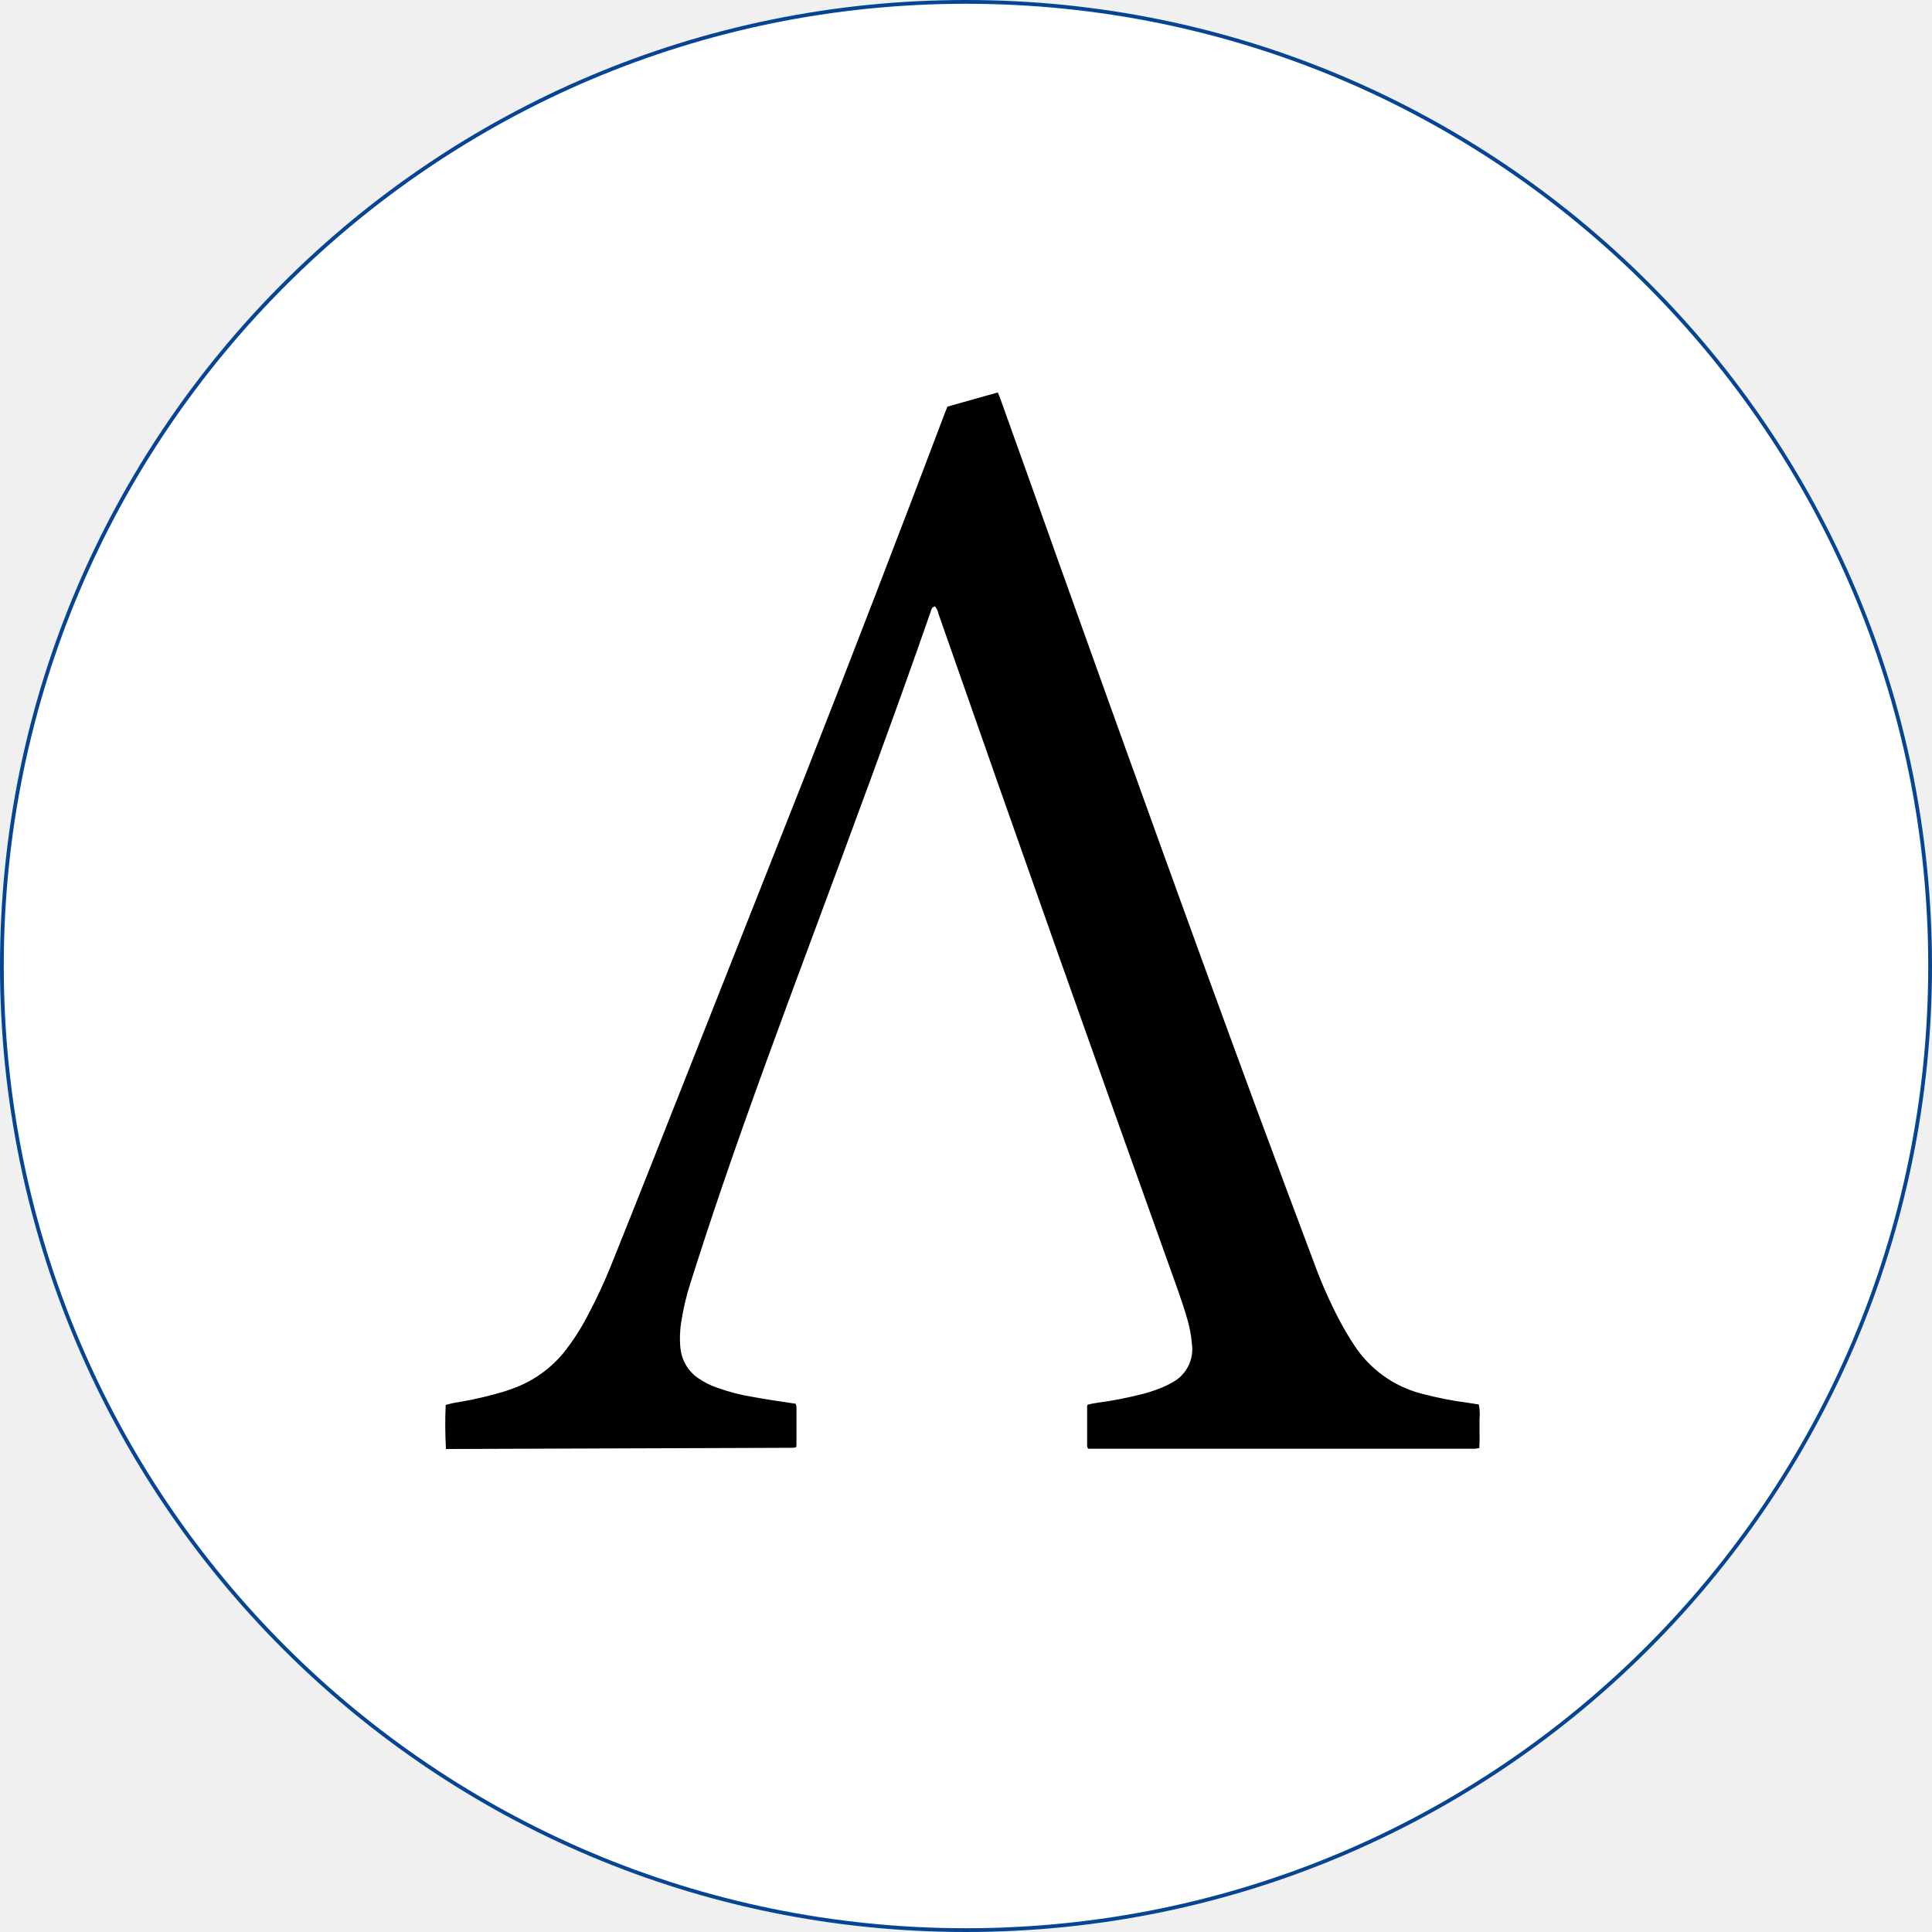
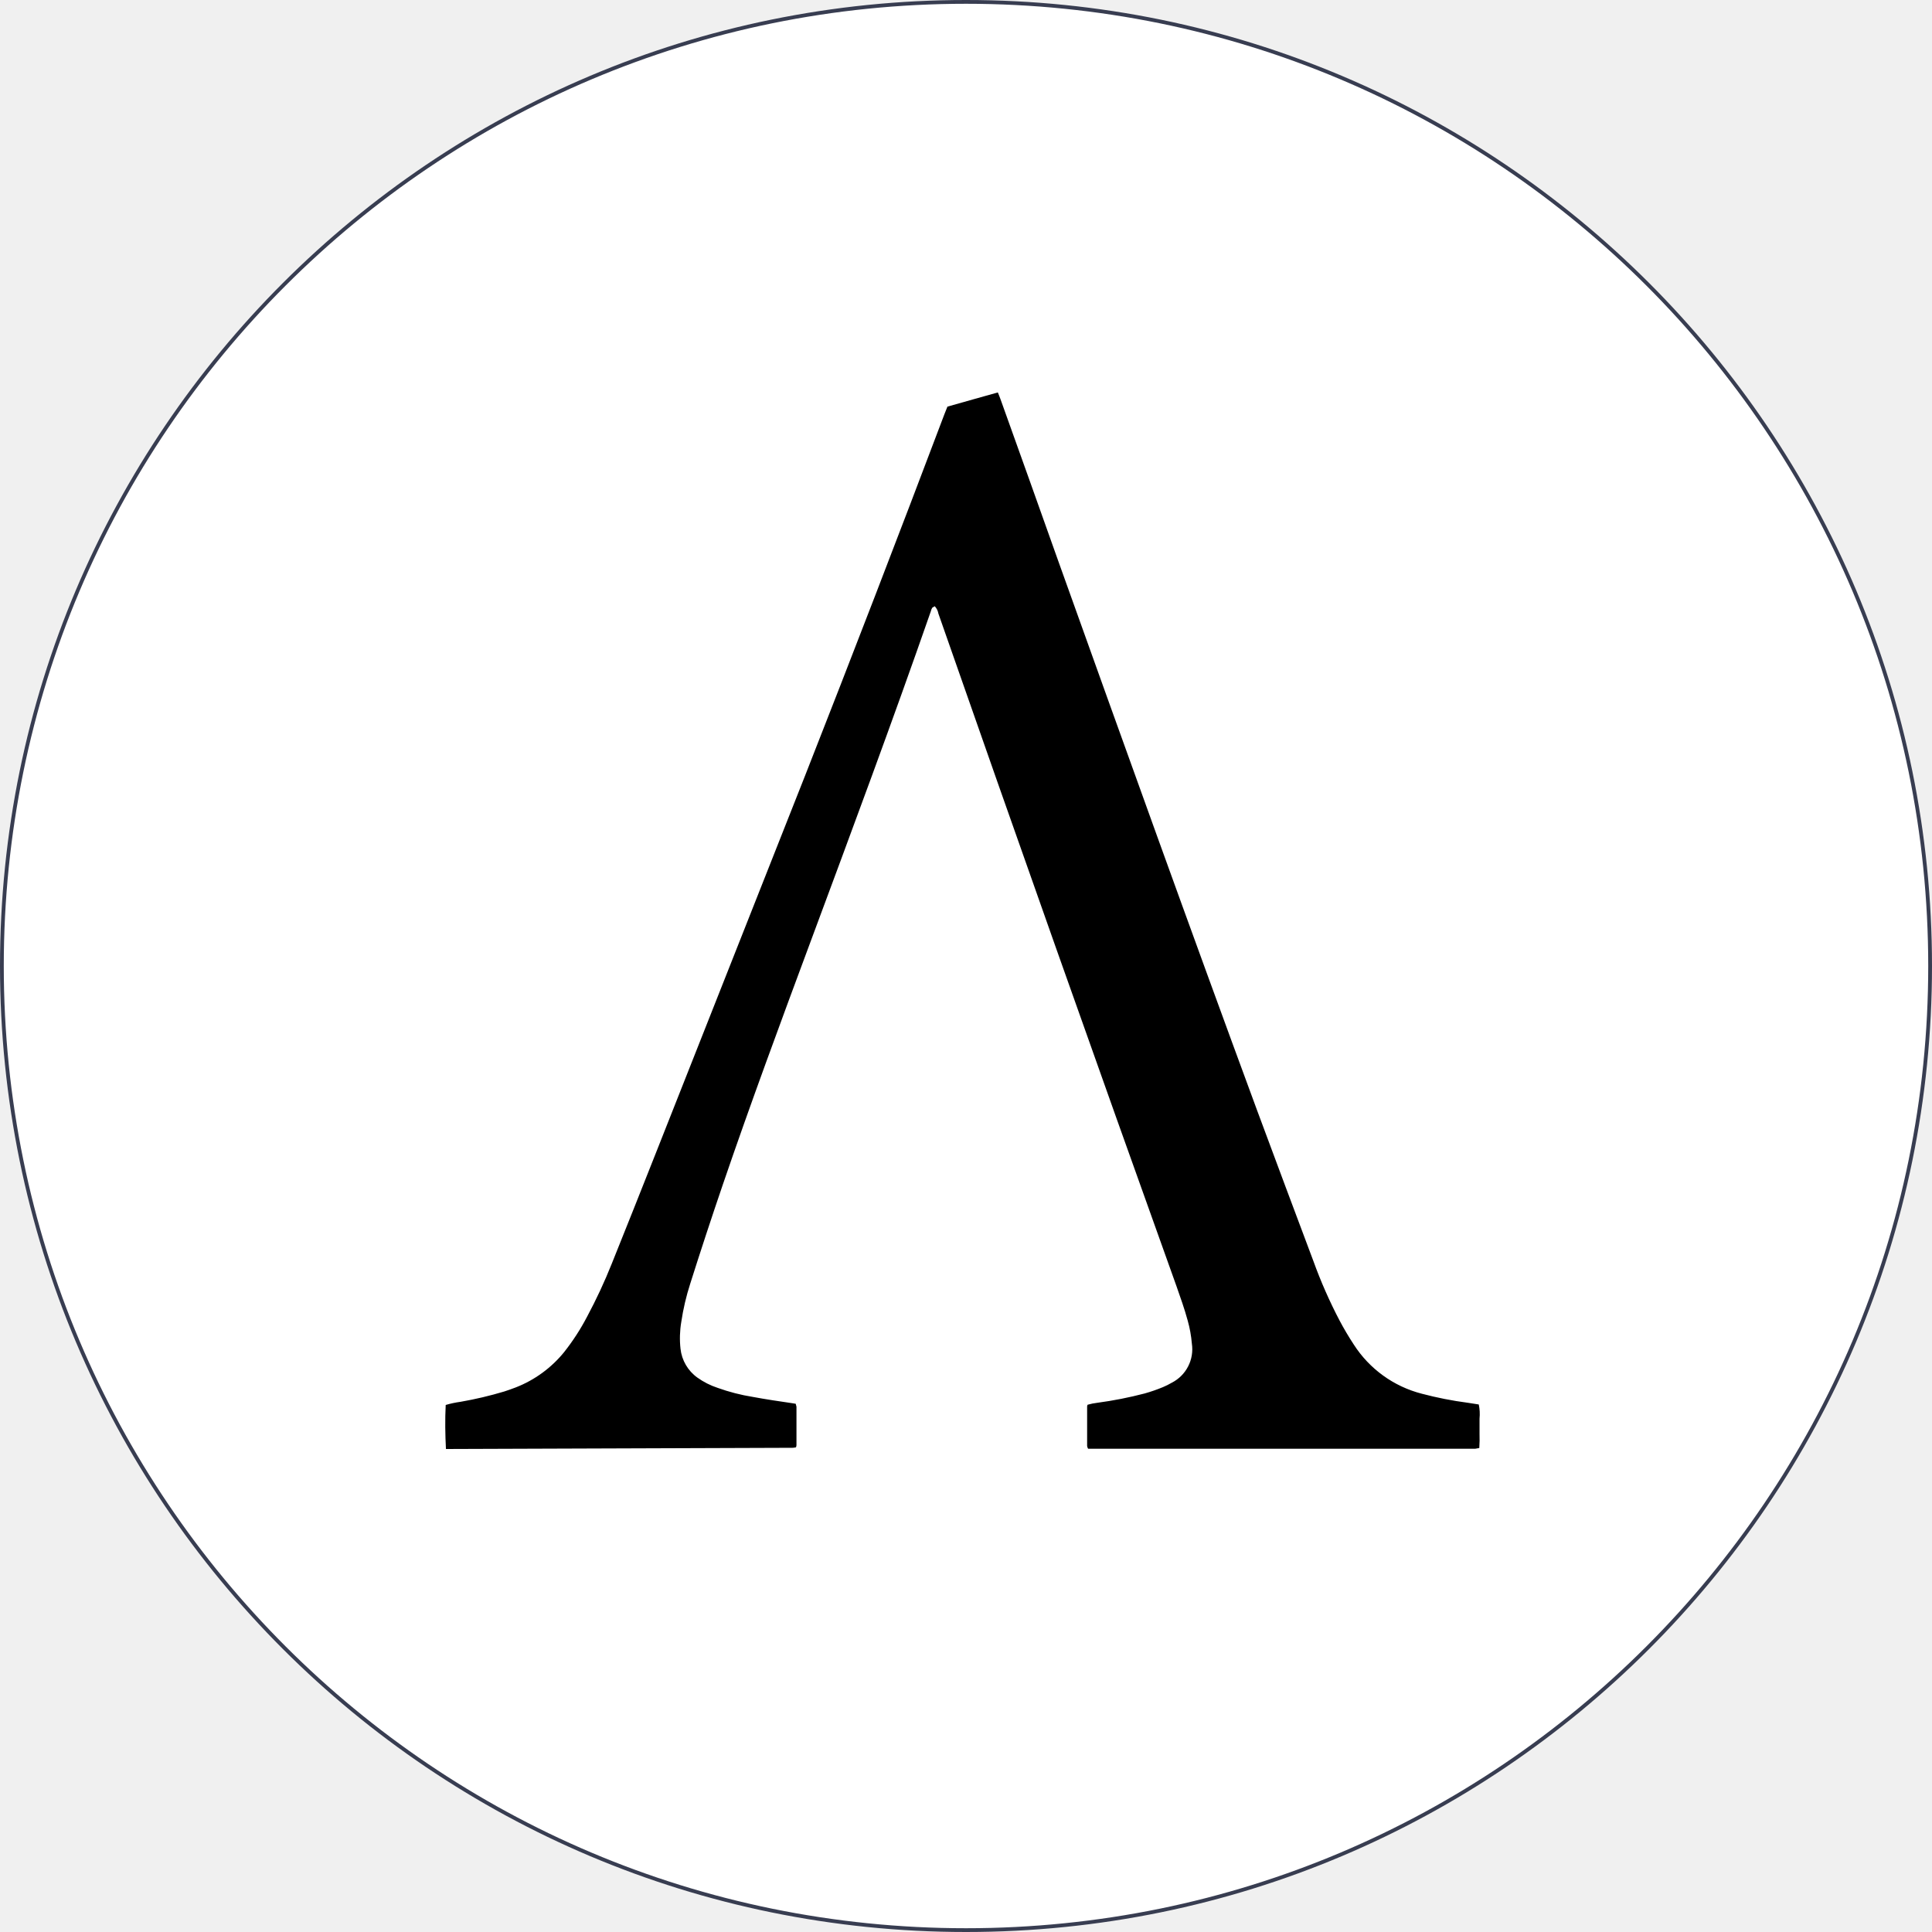
<svg xmlns="http://www.w3.org/2000/svg" width="256" height="256" viewBox="0 0 256 256" fill="none">
-   <path d="M255.75 128c0 70.554-57.196 127.75-127.75 127.75S.25 198.554.25 128 57.446.25 128 .25 255.75 57.446 255.75 128Z" fill="#fff" stroke="#074592" stroke-width=".5" />
+   <path d="M255.75 128c0 70.554-57.196 127.75-127.75 127.75S.25 198.554.25 128 57.446.25 128 .25 255.75 57.446 255.75 128Z" fill="#fff" stroke="#383D51" stroke-width=".5" />
  <path d="M59.09 192c-.1-1.945-.13-3.89-.032-5.835.648-.19 1.308-.331 1.977-.421a49.831 49.831 0 0 0 5.77-1.361c.52-.162 1.037-.357 1.556-.551a15.505 15.505 0 0 0 6.386-4.668 29.888 29.888 0 0 0 3.047-4.7 69.33 69.33 0 0 0 3.274-7.034c1.945-4.862 3.89-9.692 5.8-14.554l19.839-50.176a3895.314 3895.314 0 0 0 18.445-47.848l.389-.972c2.239-.616 4.408-1.264 6.677-1.88.13.324.259.616.357.908a6493.547 6493.547 0 0 1 7.65 21.426c8.72 24.344 17.439 48.655 26.386 72.9 2.464 6.613 4.927 13.258 7.423 19.87a63.172 63.172 0 0 0 3.468 7.877c.583 1.1 1.2 2.139 1.88 3.177a15.21 15.21 0 0 0 9.011 6.515c2.004.531 4.039.931 6.094 1.2l1.459.227c.129.618.163 1.252.1 1.88v1.977c.022.637.011 1.276-.032 1.912-.194.032-.357.065-.551.1H144.18a1.169 1.169 0 0 1-.13-.357v-5.252a.623.623 0 0 1 .065-.227 8.355 8.355 0 0 1 1.3-.259 51.966 51.966 0 0 0 6.256-1.232 21.558 21.558 0 0 0 2.431-.843 9.768 9.768 0 0 0 1.167-.583 4.982 4.982 0 0 0 2.658-5.186 16.25 16.25 0 0 0-.551-3.047c-.421-1.556-.972-3.079-1.491-4.57A11668.71 11668.71 0 0 1 124.341 81.3a1.847 1.847 0 0 0-.486-.972 2.89 2.89 0 0 0-.324.194c-.092.15-.158.314-.194.486-5.089 14.619-10.5 29.141-15.883 43.63-3.988 10.733-7.974 21.495-11.674 32.321a613.2 613.2 0 0 0-4.31 13.1 31.69 31.69 0 0 0-1.2 5.122 12.875 12.875 0 0 0-.1 3.533 5.428 5.428 0 0 0 2.236 3.825 9.999 9.999 0 0 0 2.69 1.361 25.92 25.92 0 0 0 4.668 1.2c1.75.324 3.5.583 5.284.843.13.032.227.032.389.065l.1.389v5.089a.945.945 0 0 1-.065.292 2.481 2.481 0 0 1-.486.065h-.681L59.09 192Z" fill="#000" />
</svg>
